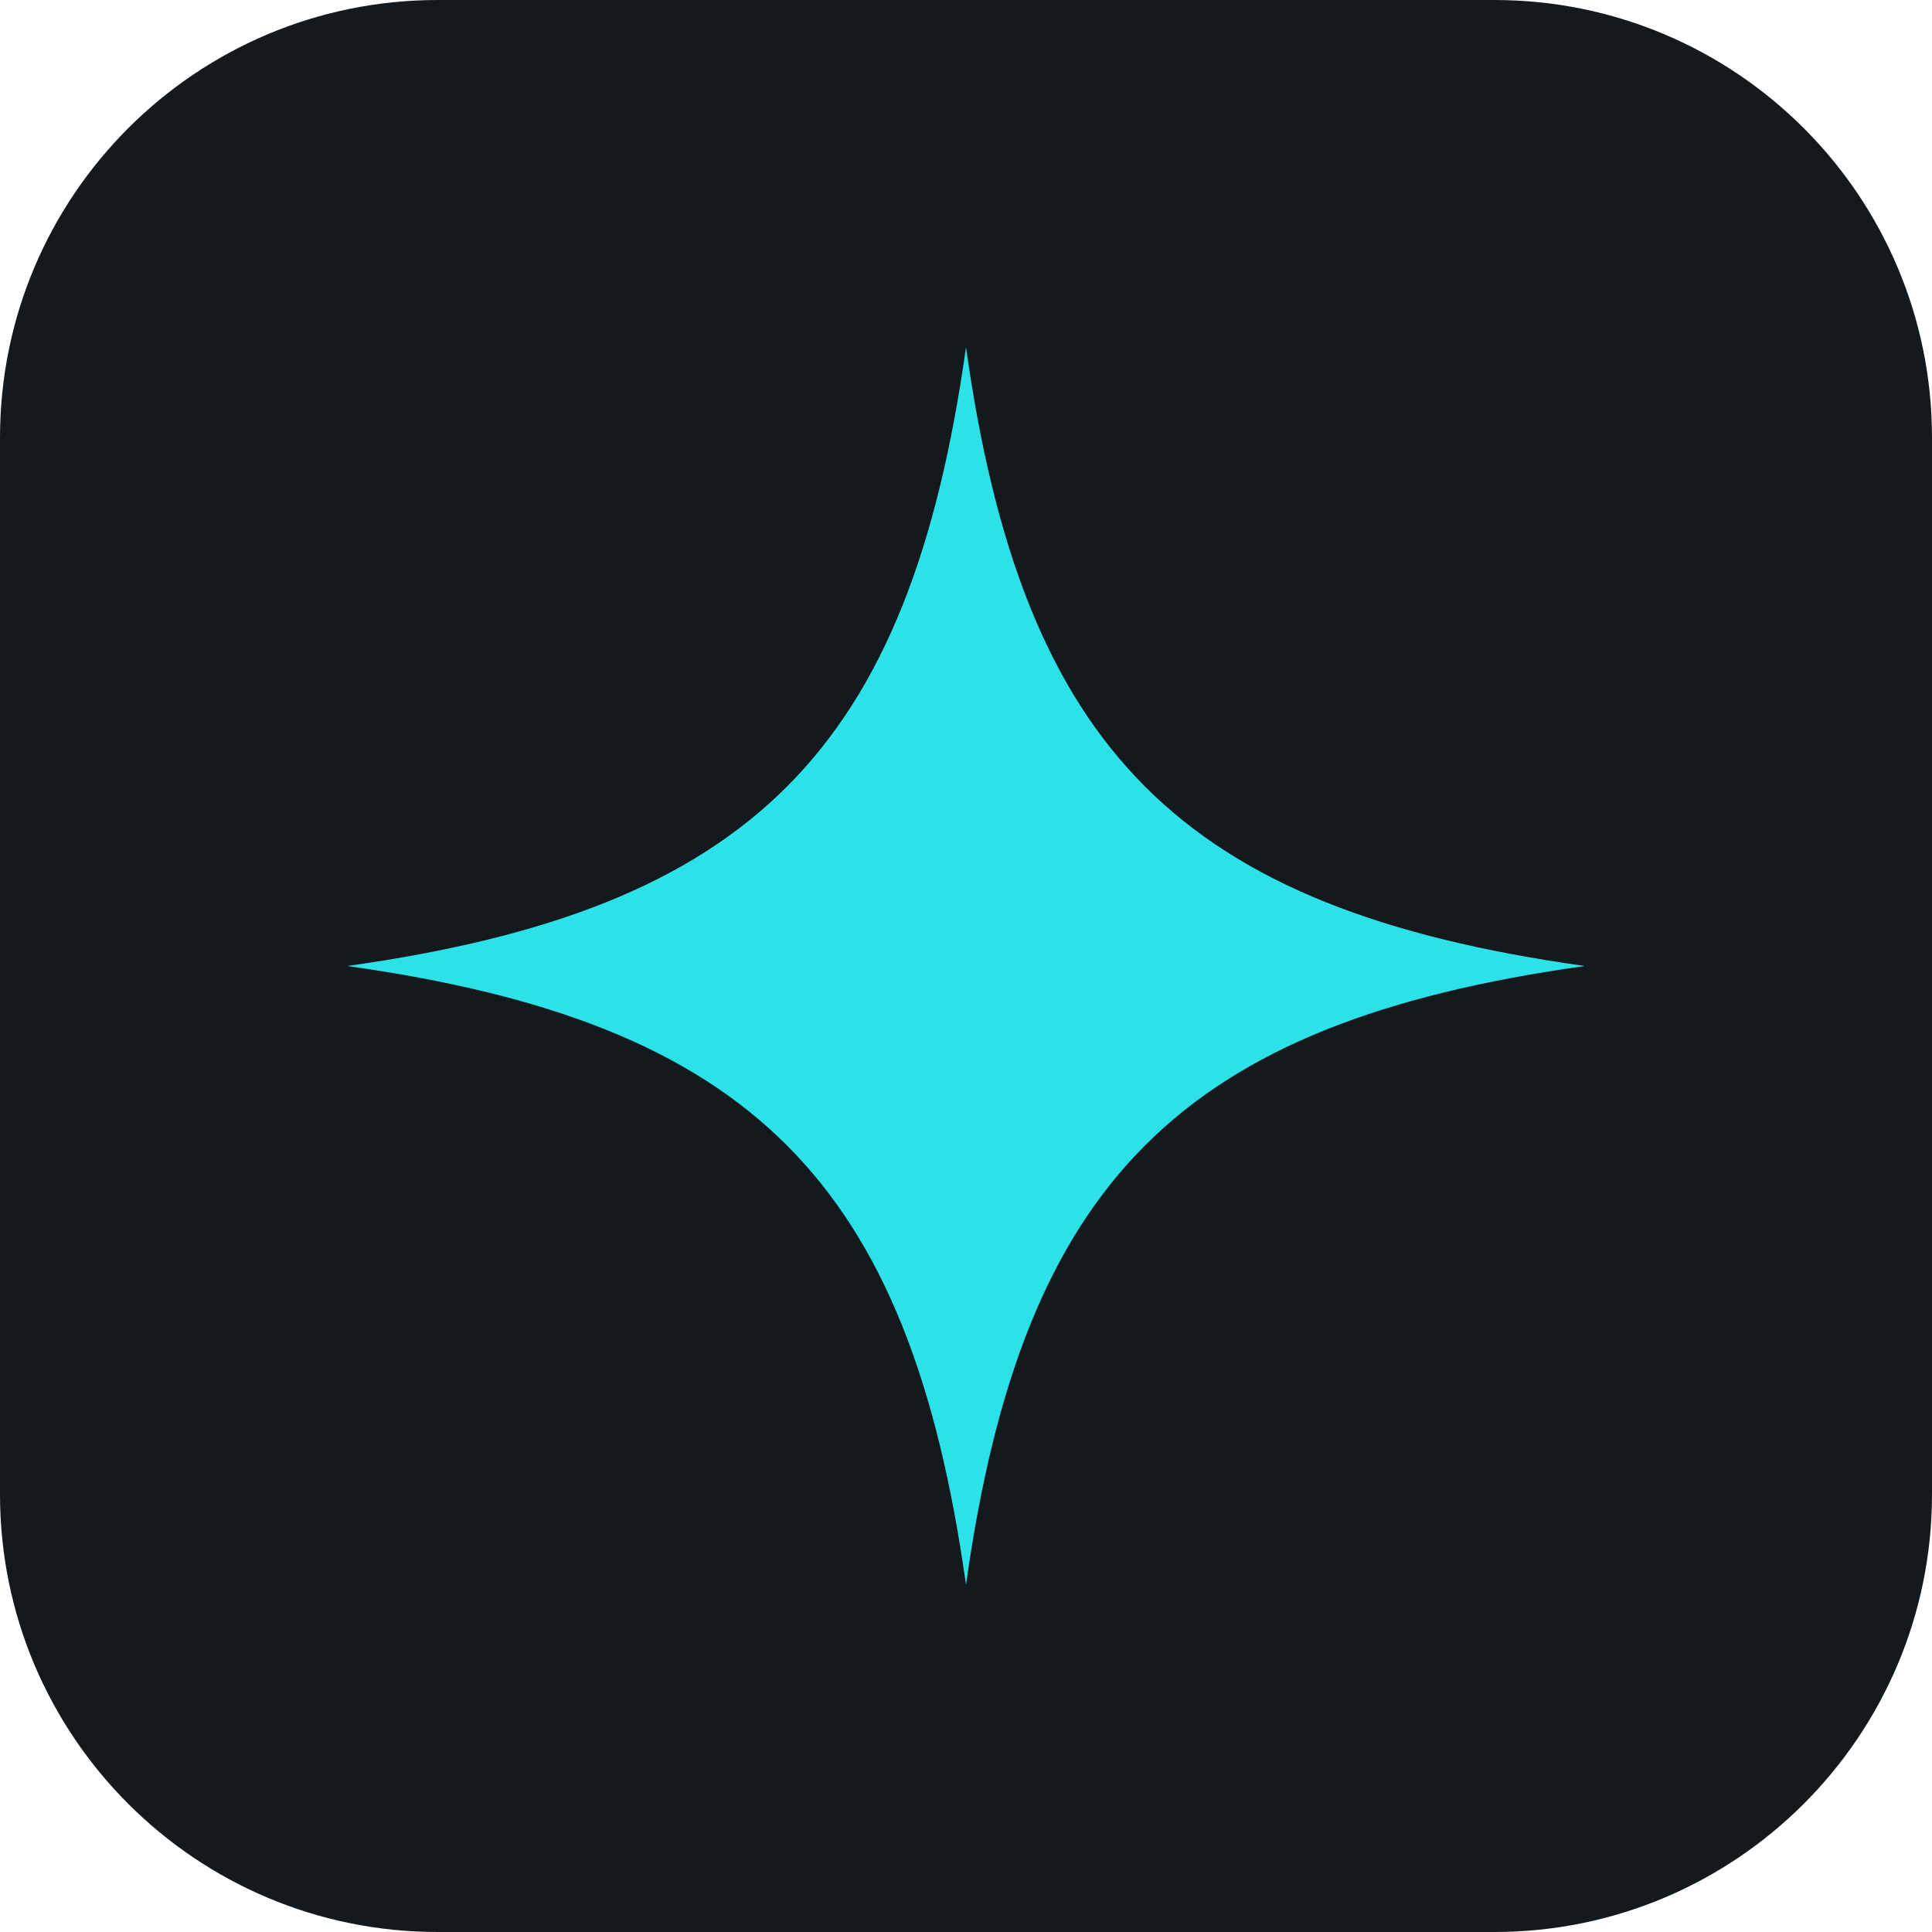
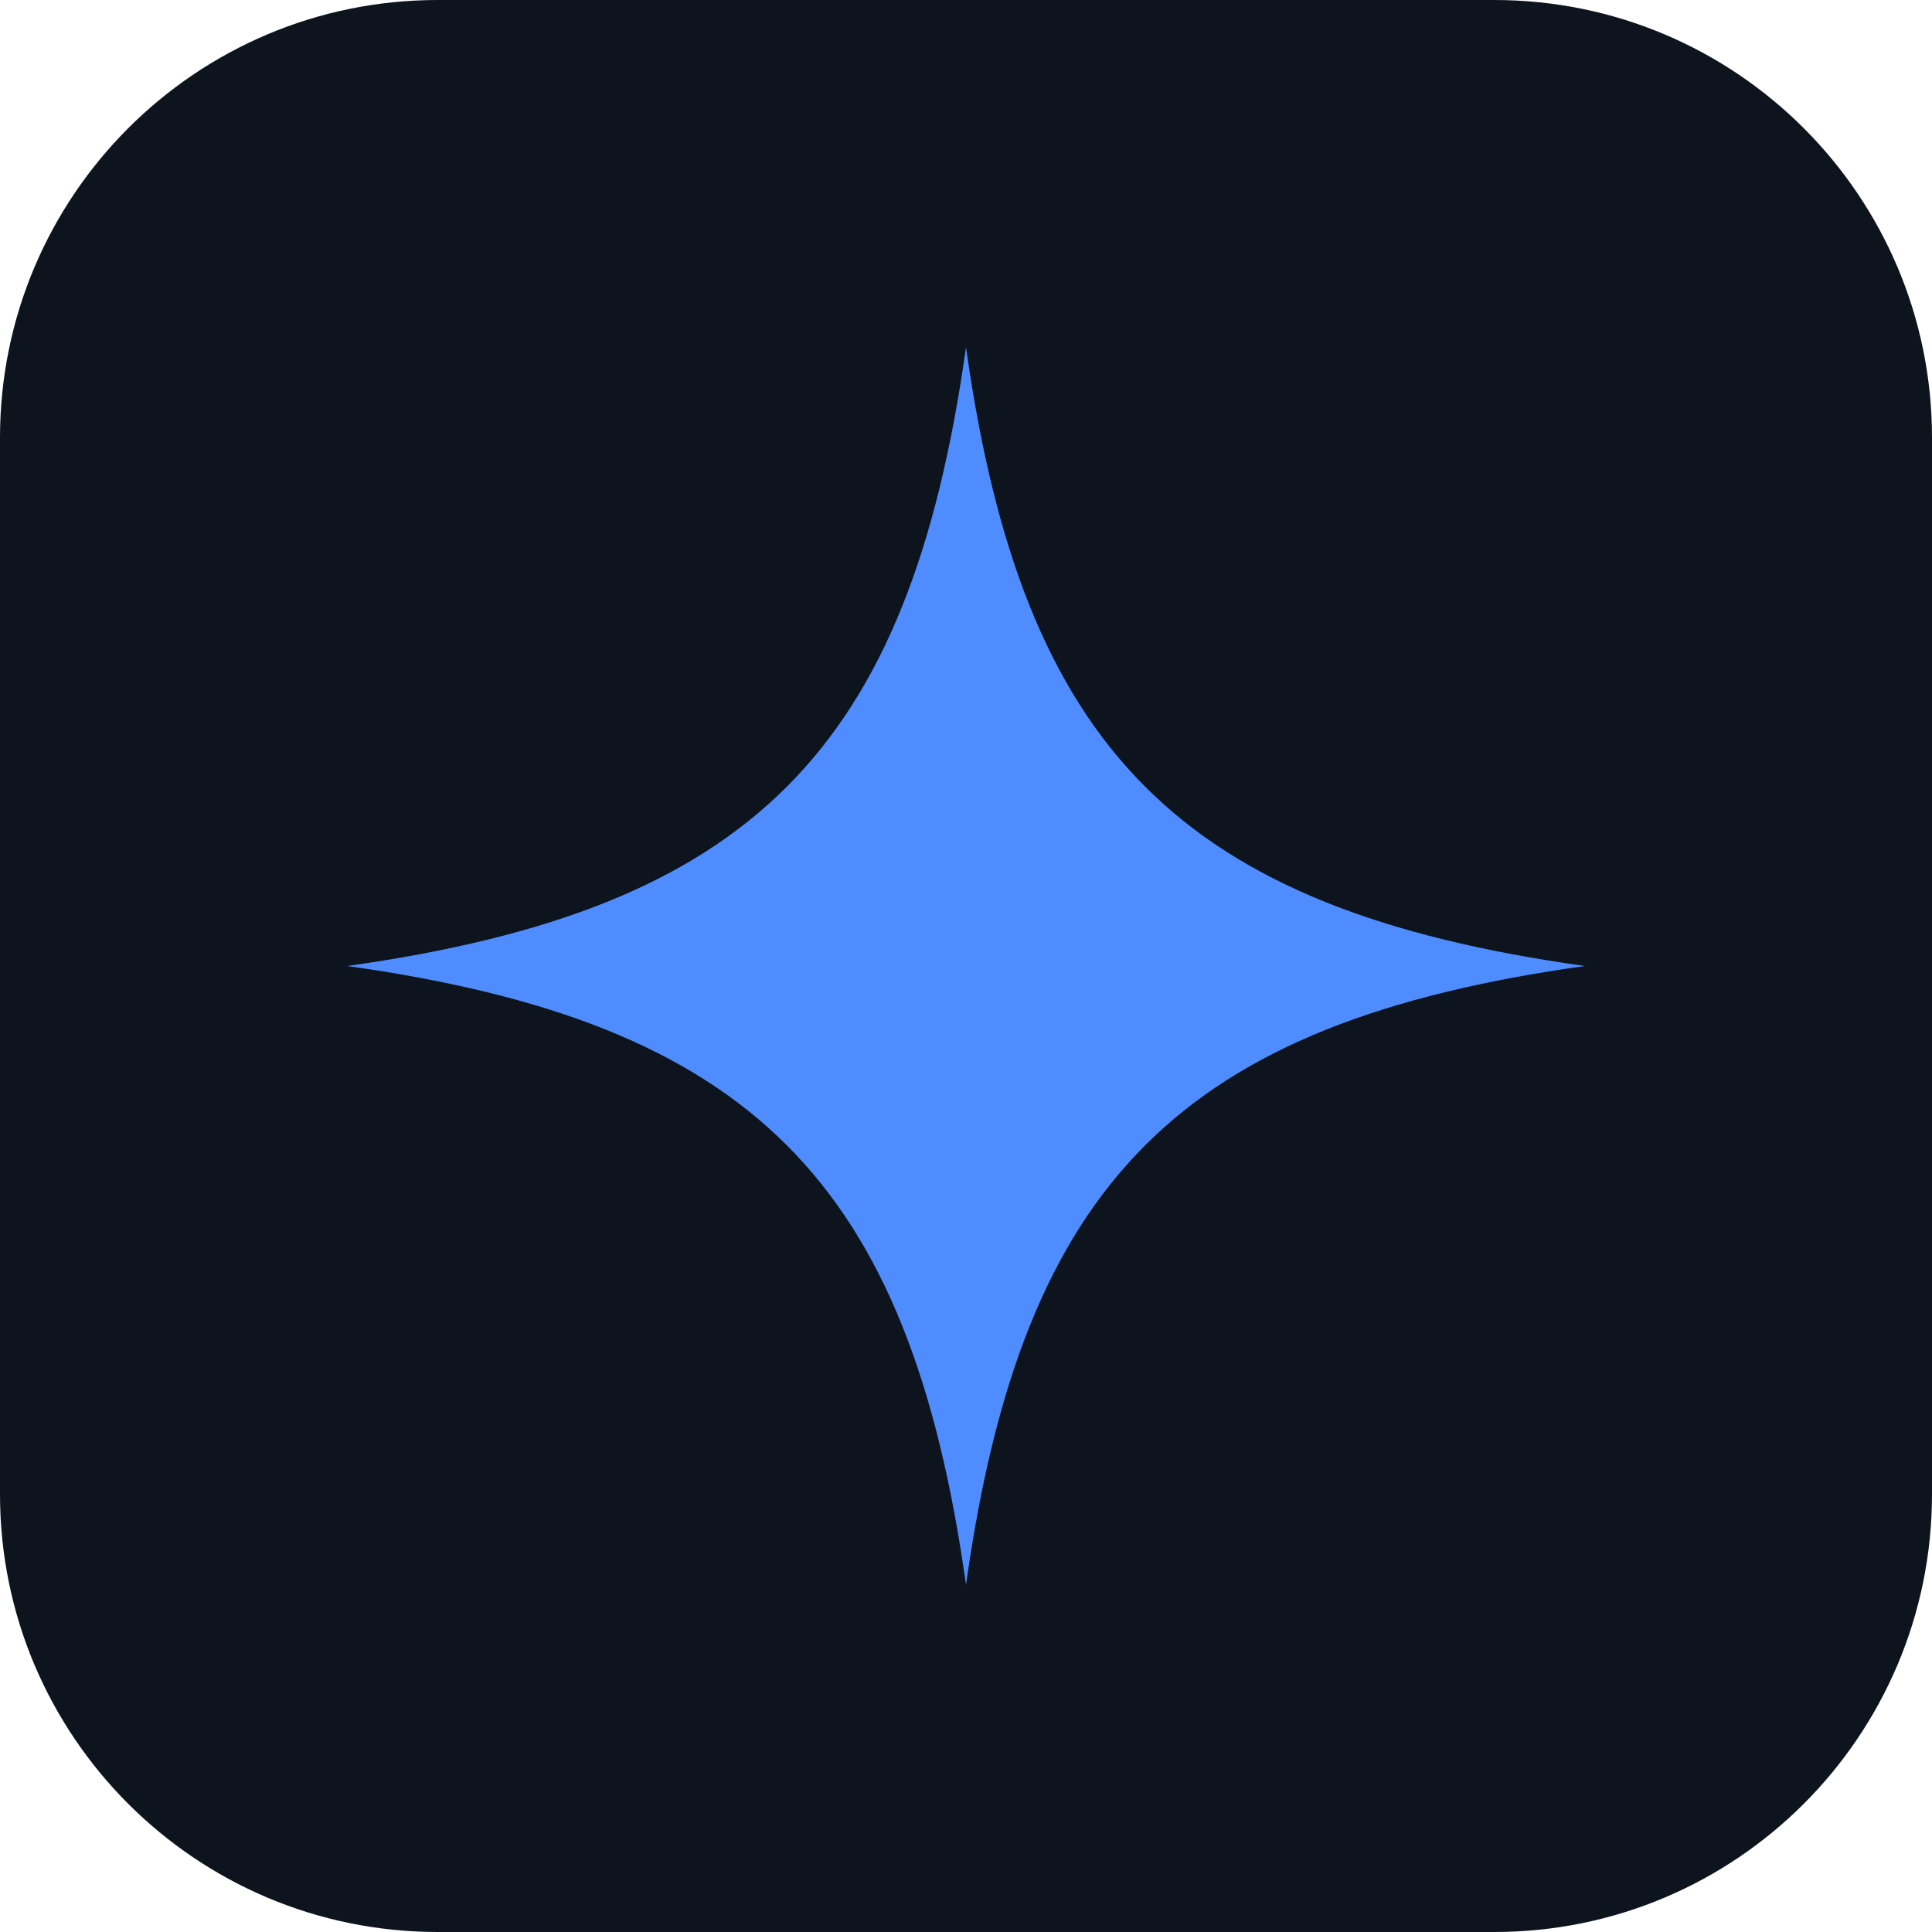
<svg xmlns="http://www.w3.org/2000/svg" viewBox="0 0 512 512">
-   <rect width="512" height="512" rx="116" fill="#13191c" />
-   <path d="M256 92C271 199 313 241 420 256C313 271 271 313 256 420C241 313 199 271 92 256C199 241 241 199 256 92Z" fill="#2ce2e8" />
+   <rect width="512" height="512" rx="116" fill="#0d141d" />
+   <path d="M256 92C271 199 313 241 420 256C313 271 271 313 256 420C241 313 199 271 92 256C199 241 241 199 256 92Z" fill="#4f8cff" />
</svg>
